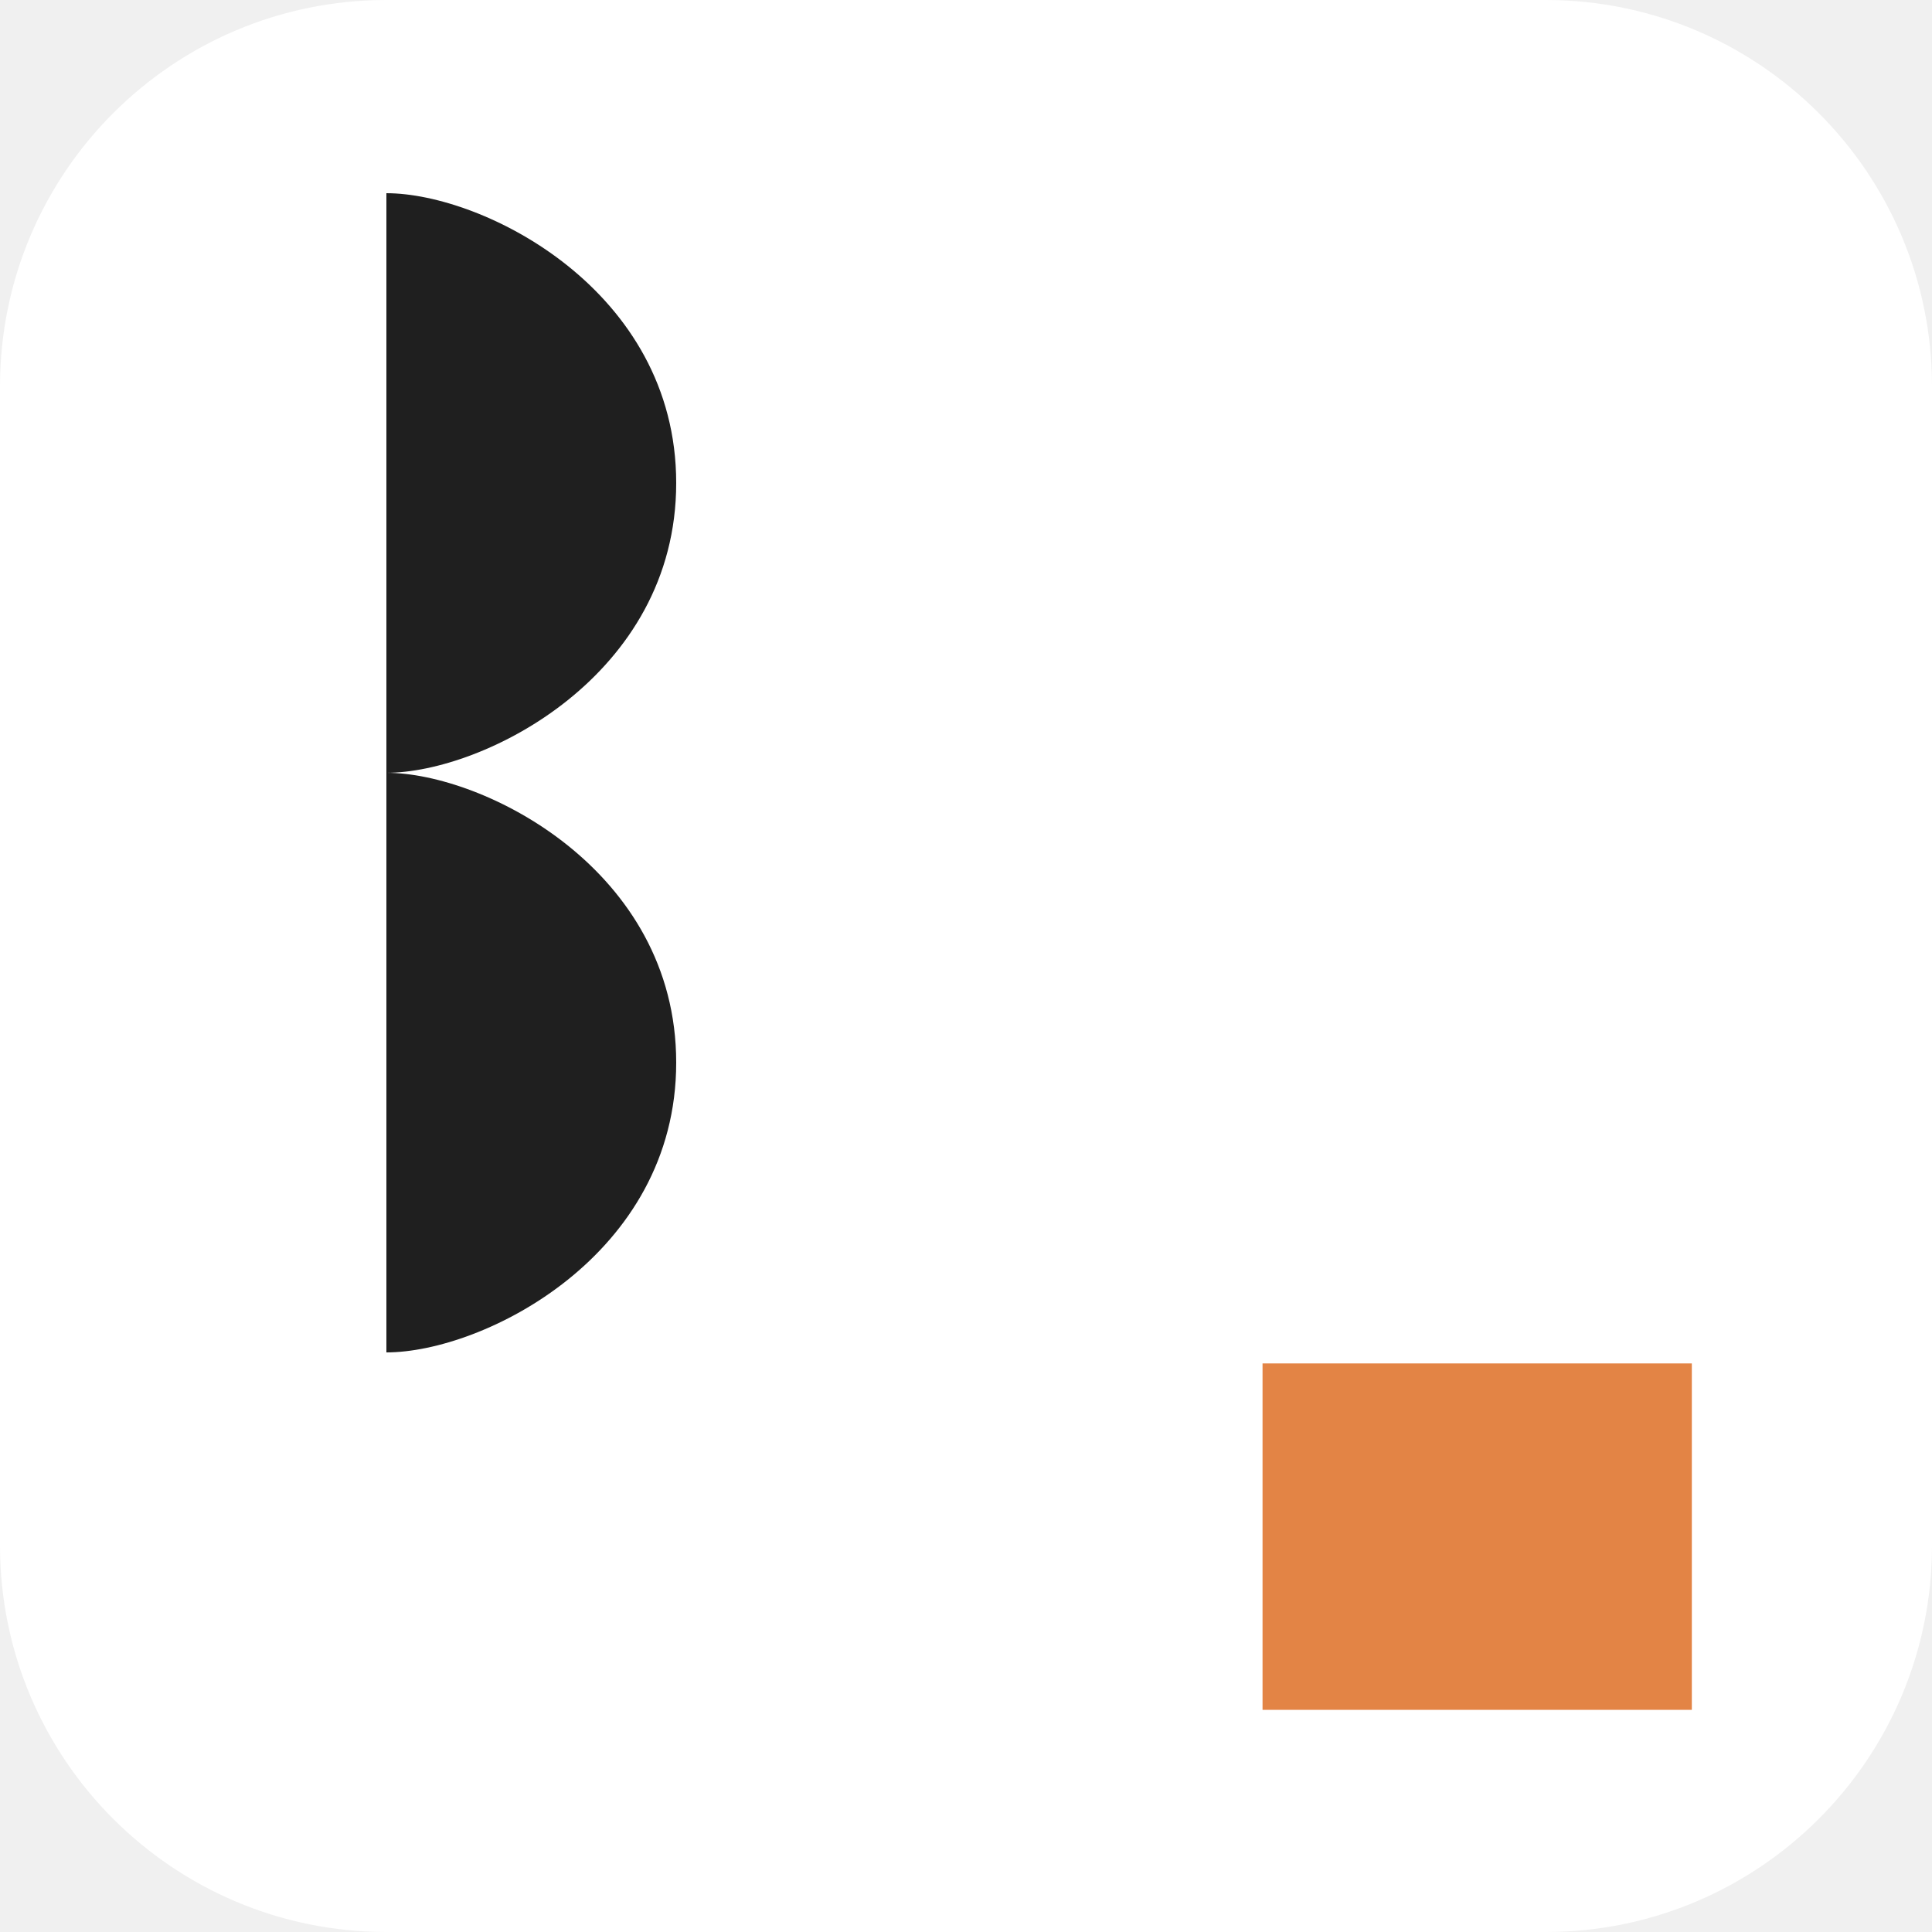
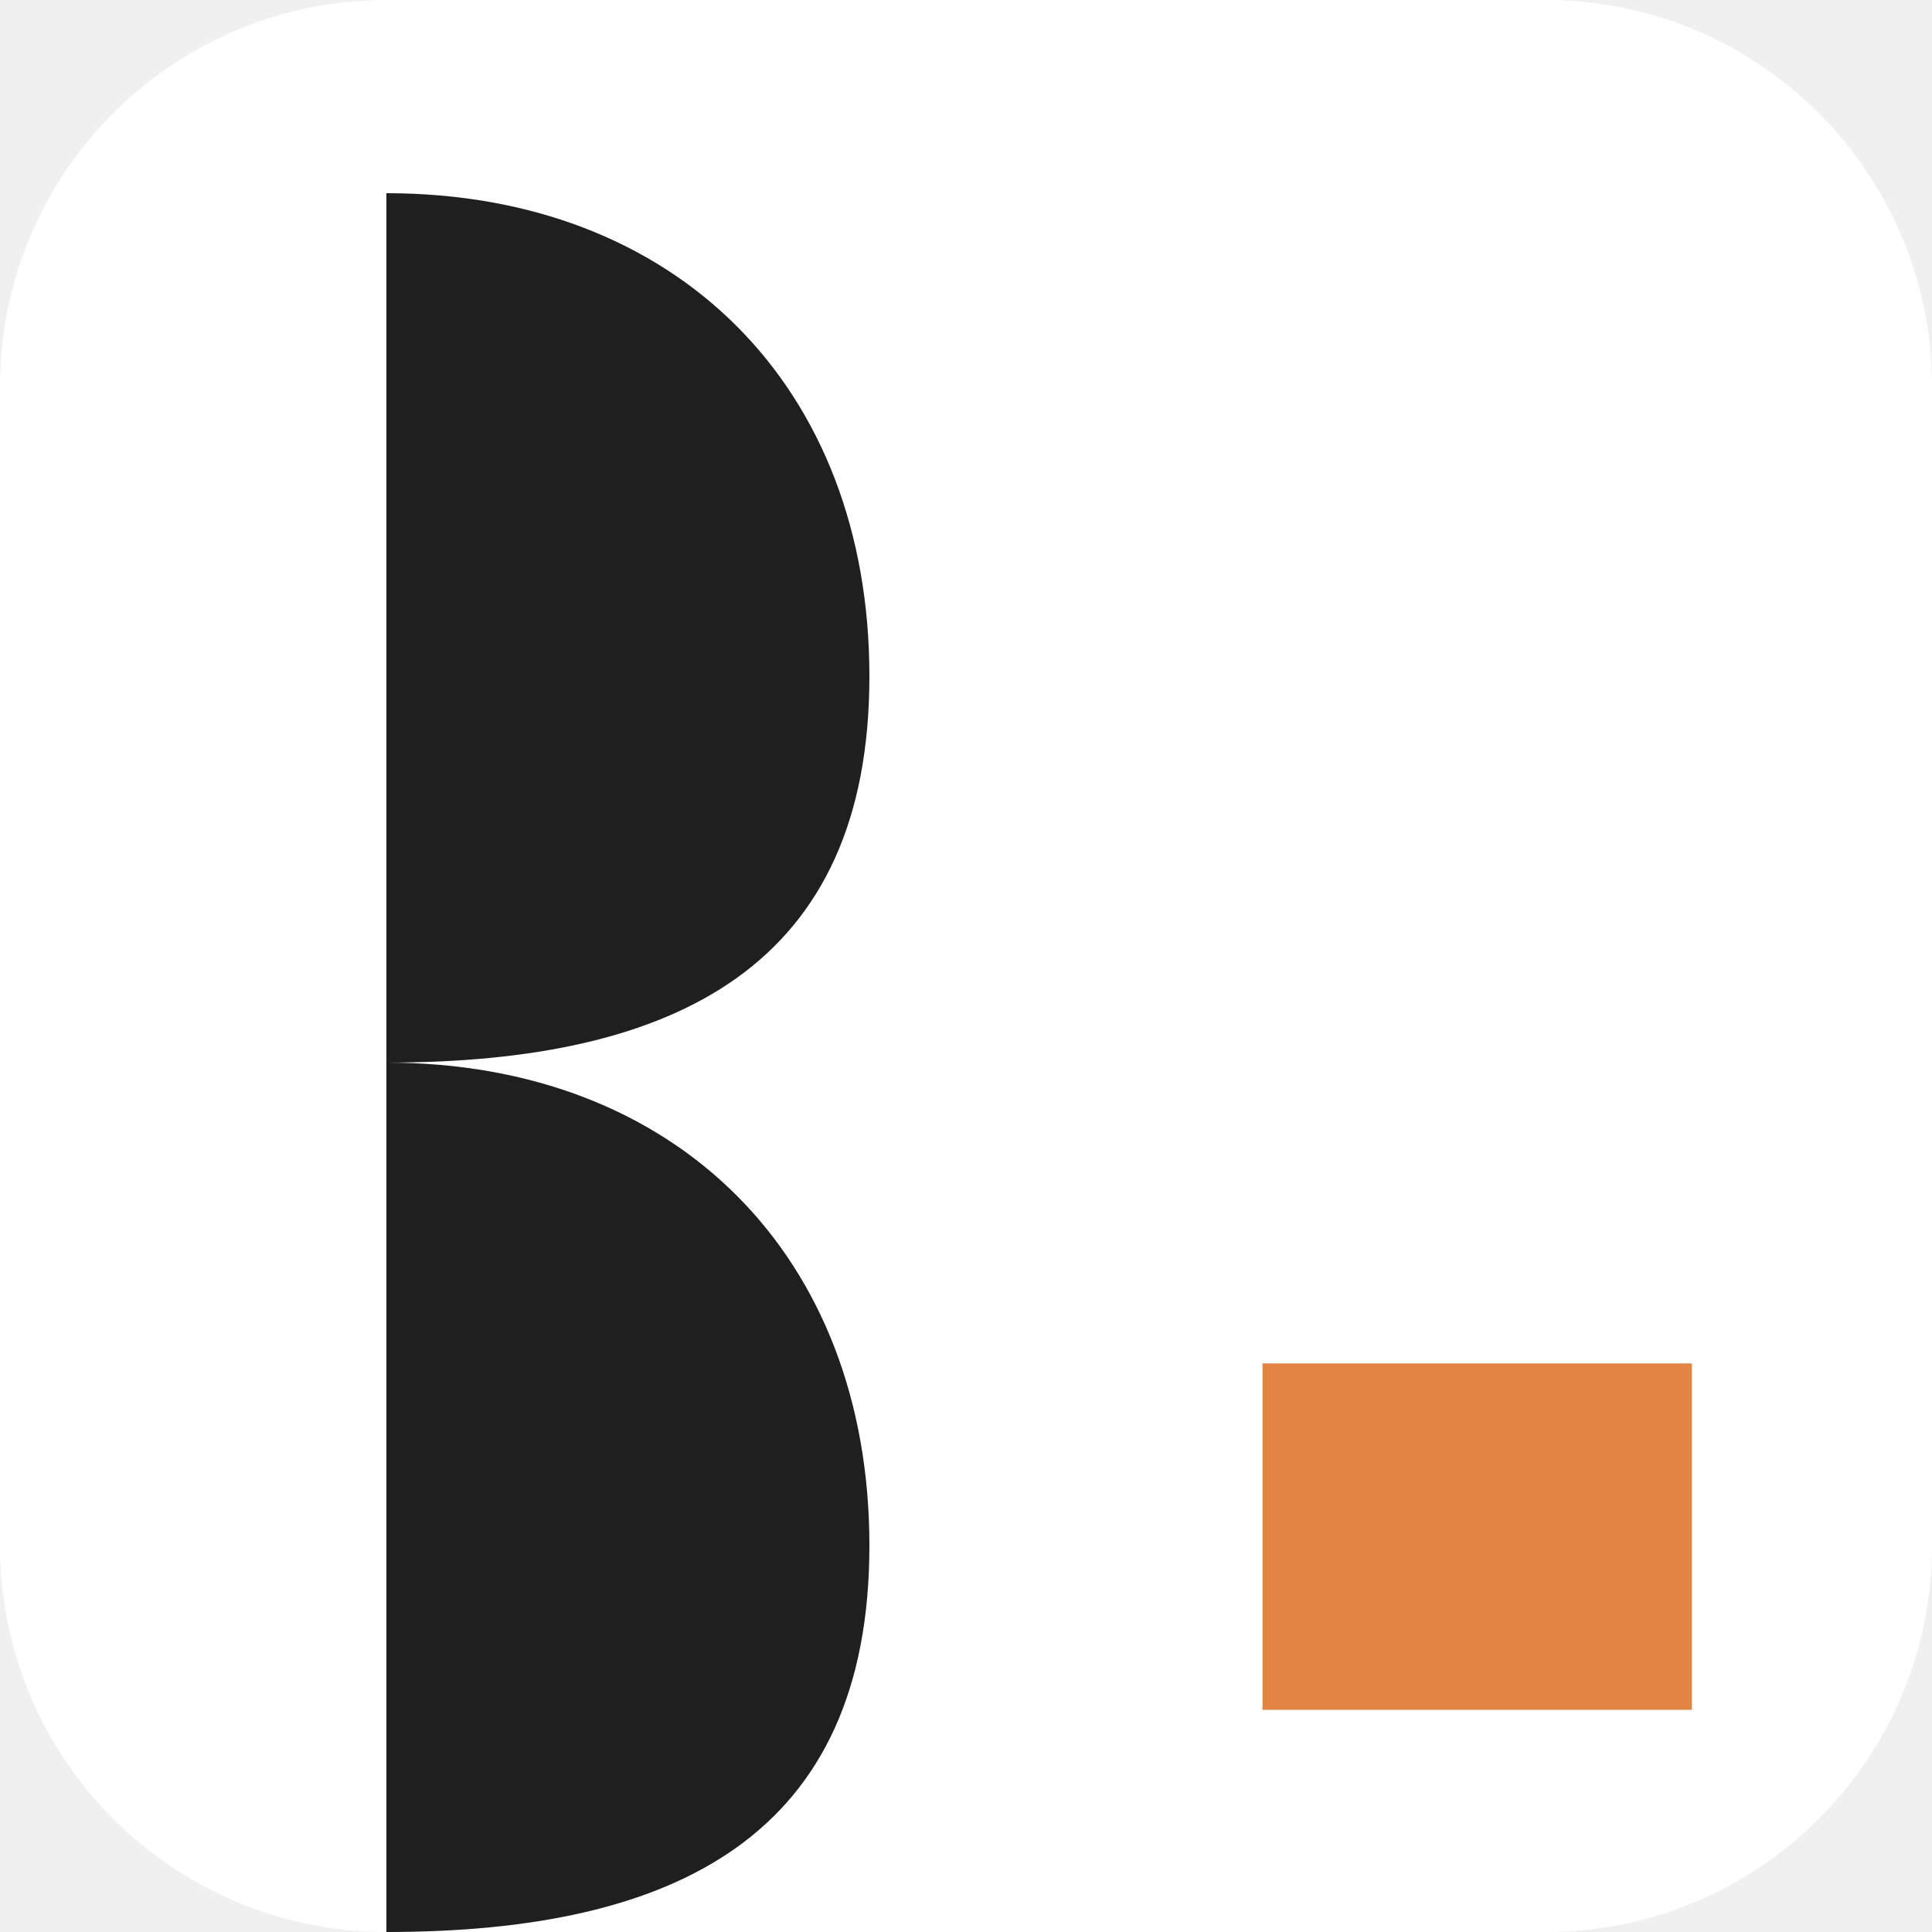
<svg xmlns="http://www.w3.org/2000/svg" width="100" height="100" viewBox="0 0 100 100" fill="none">
  <g clip-path="url(#clip0_71_50)">
    <rect width="100" height="100" rx="20" fill="white" />
-     <path d="M20 10 C25 10, 35 15, 35 25 C35 35, 25 40, 20 40 L20 10 Z" fill="#1F1F1F" />
-     <path d="M20 40 C25 40, 35 45, 35 55 C35 65, 25 70, 20 70 L20 40 Z" fill="#1F1F1F" />
+     <path d="M20 10 C35 10, 45 20, 45 35 C45 50, 35 55, 20 55 L20 10 Z" fill="#1F1F1F" />
+     <path d="M20 55 C35 55, 45 65, 45 80 C45 95, 35 100, 20 100 L20 55 Z" fill="#1F1F1F" />
    <path d="M65.349 70.57H87.569V88.5H65.349V70.57Z" fill="#E38445" />
  </g>
  <defs>
    <clipPath id="clip0_71_50">
      <rect width="100" height="100" rx="10" fill="white" />
    </clipPath>
  </defs>
</svg>
